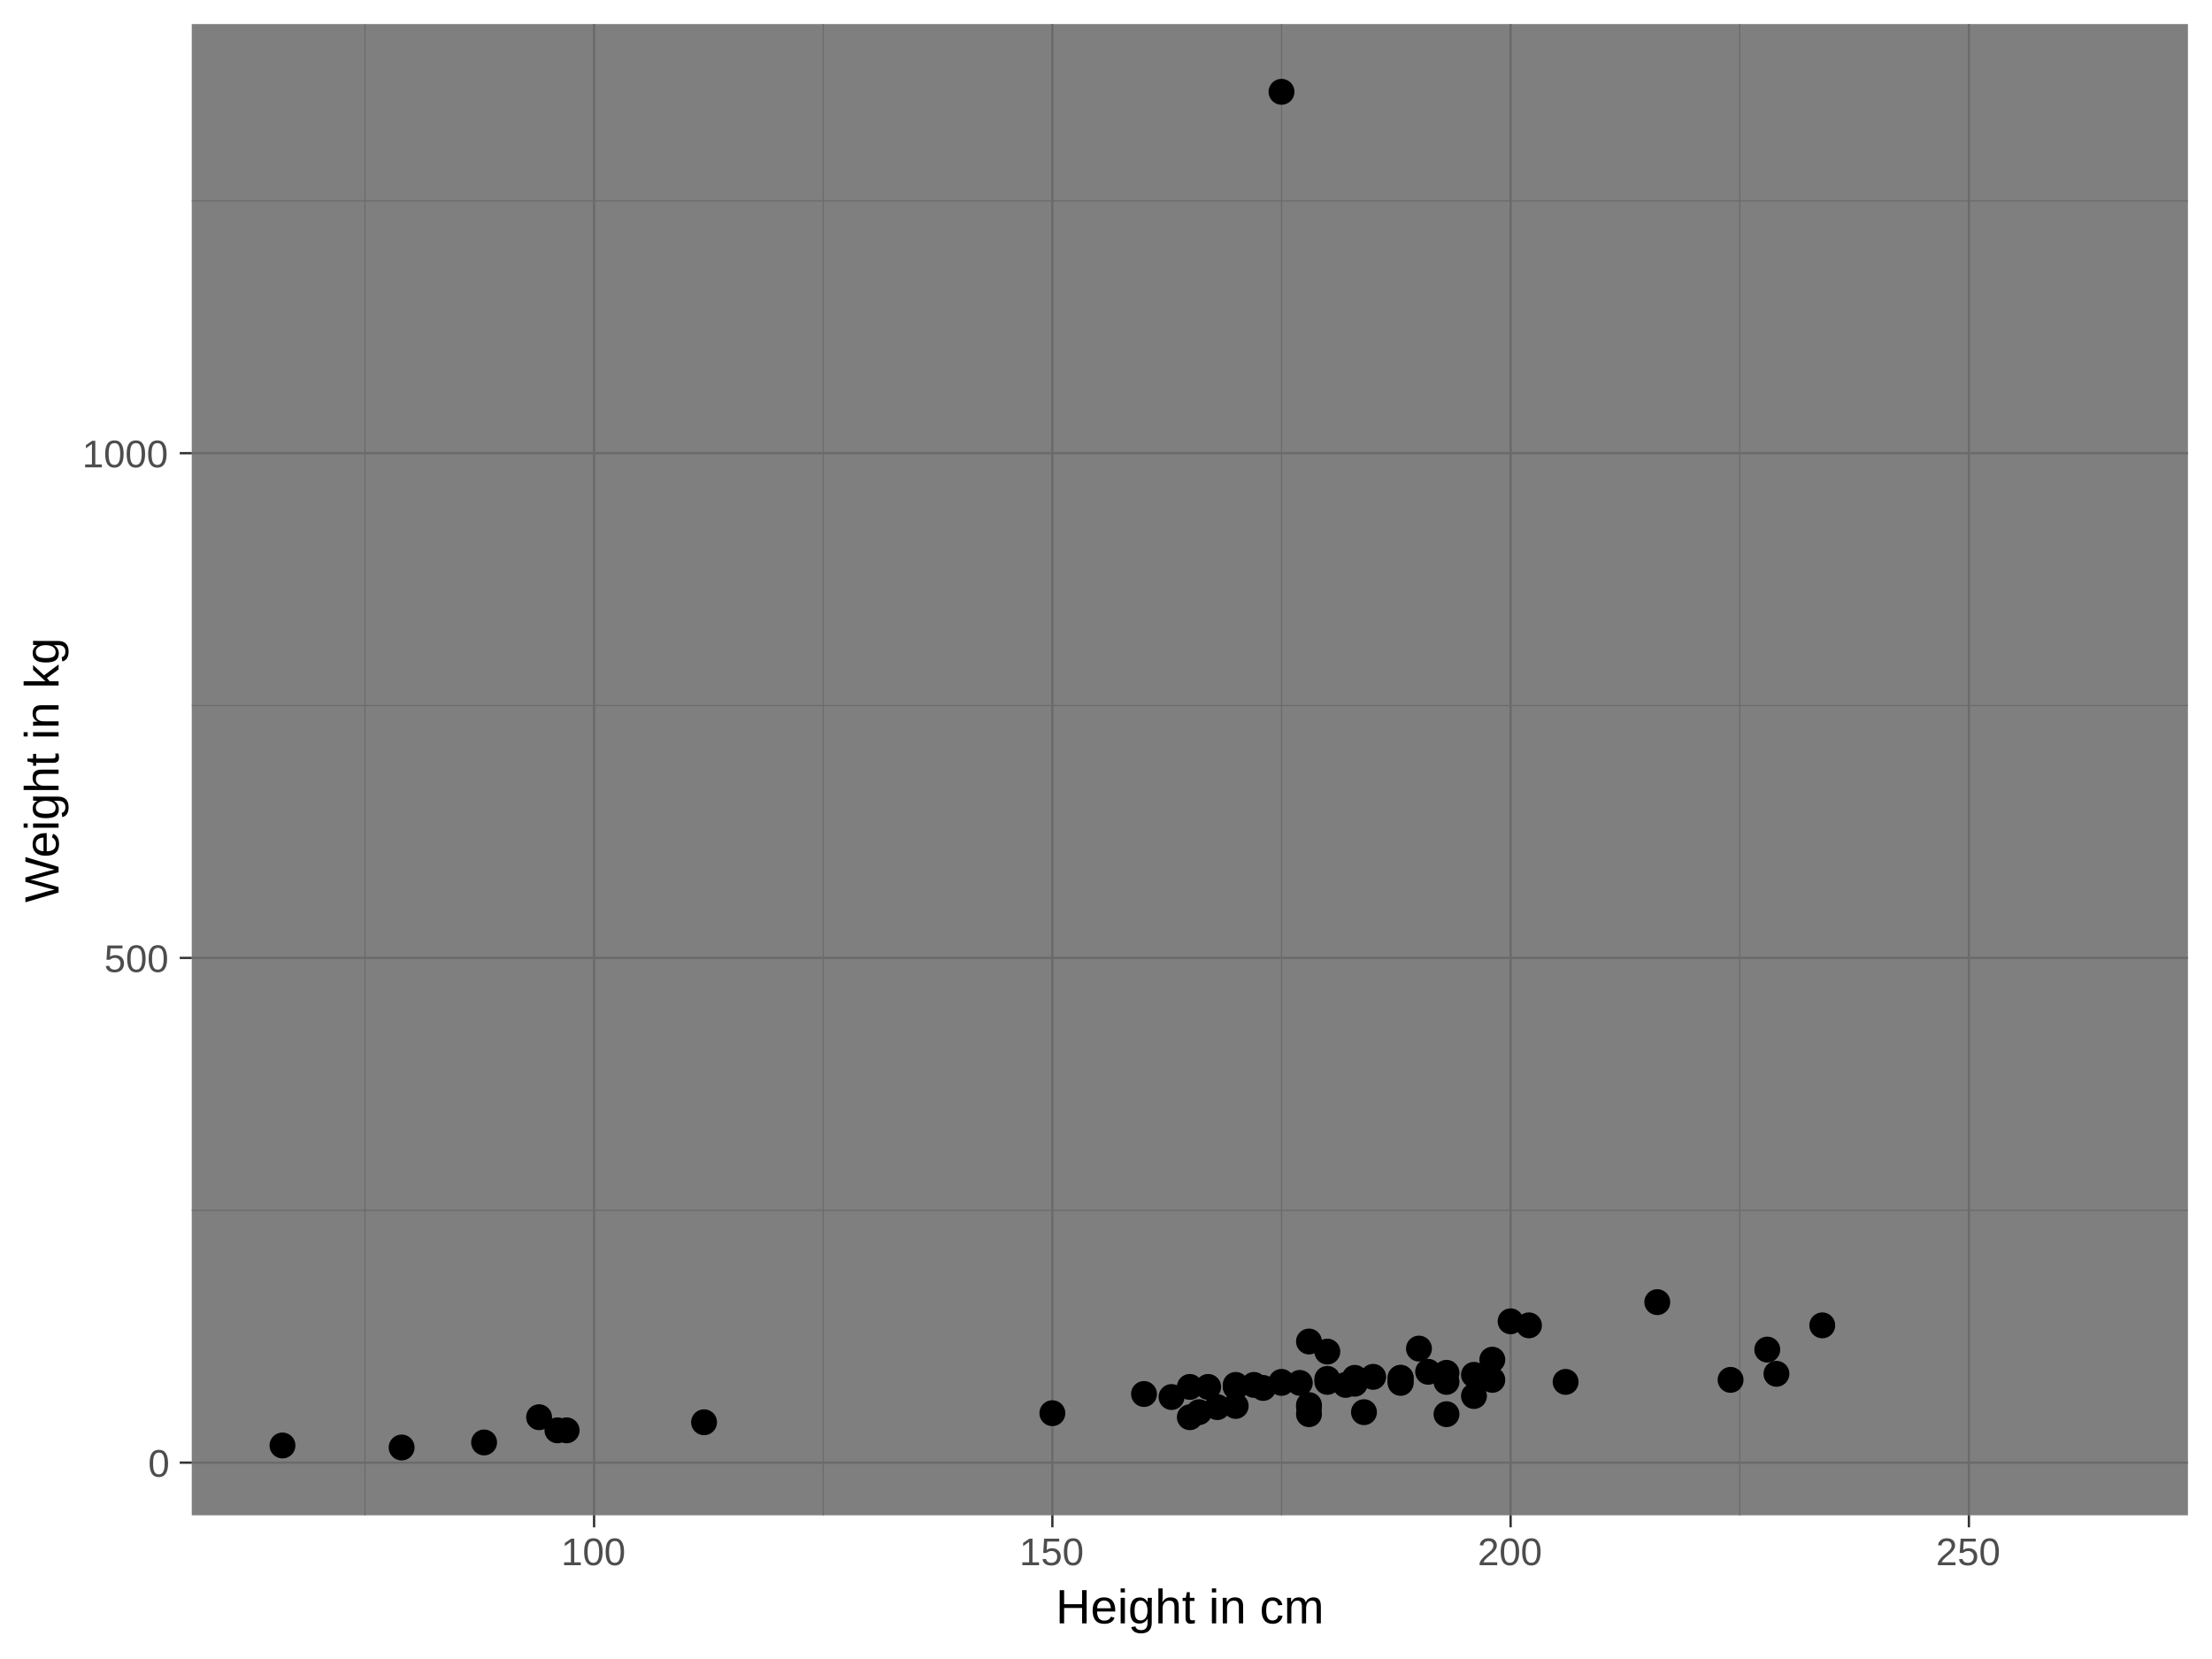
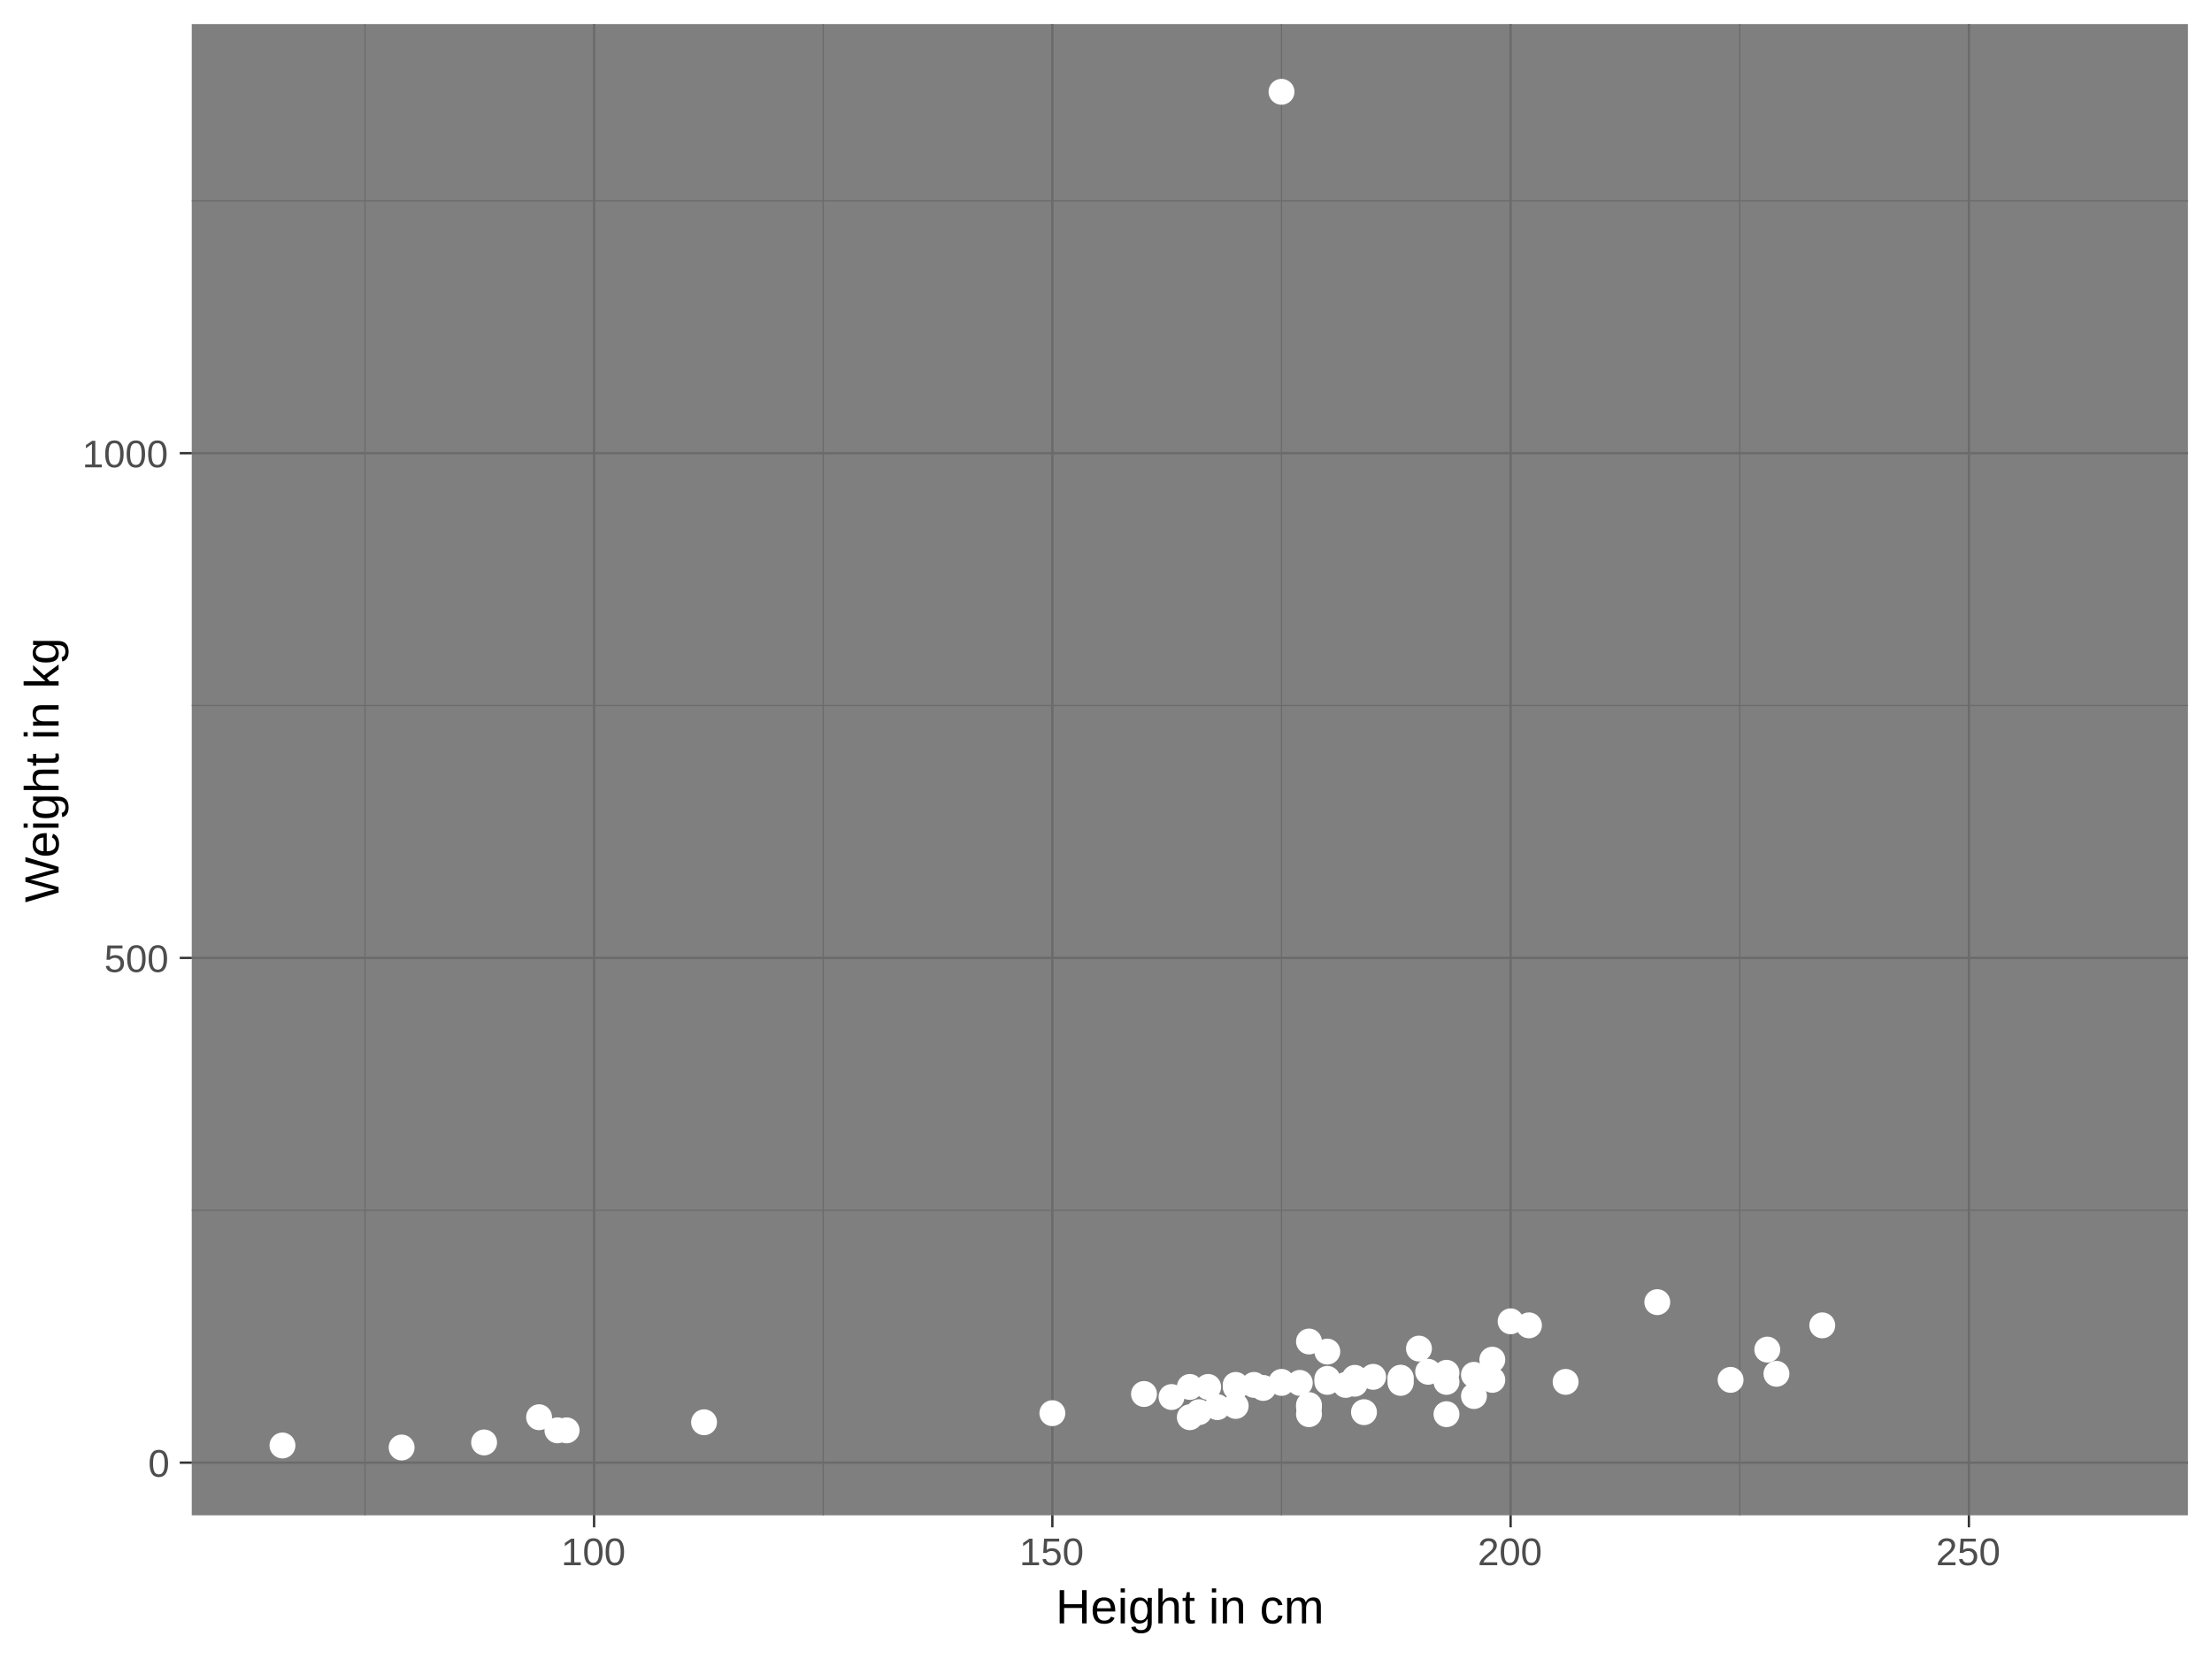
<svg xmlns="http://www.w3.org/2000/svg" viewBox="0 0 504.00 378.00">
  <defs>
    <style type="text/css">
    line, polyline, path, rect, circle {
      fill: none;
      stroke: #000000;
      stroke-linecap: round;
      stroke-linejoin: round;
      stroke-miterlimit: 10.00;
    }
  </style>
  </defs>
  <rect width="100%" height="100%" style="stroke: none; fill: none;" />
  <rect x="0.00" y="0.00" width="504.00" height="378.00" style="stroke-width: 1.07; stroke: #FFFFFF; fill: #FFFFFF;" />
  <defs>
    <clipPath id="cpNDMuNjg3Mnw0OTguNTIxfDM0NS4yNTd8NS40Nzk0NQ==">
      <rect x="43.69" y="5.48" width="454.83" height="339.78" />
    </clipPath>
  </defs>
  <rect x="43.69" y="5.48" width="454.83" height="339.78" style="stroke-width: 1.07; stroke: none; fill: #7F7F7F;" clip-path="url(#cpNDMuNjg3Mnw0OTguNTIxfDM0NS4yNTd8NS40Nzk0NQ==)" />
  <polyline points="43.69,275.76 498.52,275.76 " style="stroke-width: 0.27; stroke: #6B6B6B; stroke-linecap: butt;" clip-path="url(#cpNDMuNjg3Mnw0OTguNTIxfDM0NS4yNTd8NS40Nzk0NQ==)" />
  <polyline points="43.69,160.76 498.52,160.76 " style="stroke-width: 0.27; stroke: #6B6B6B; stroke-linecap: butt;" clip-path="url(#cpNDMuNjg3Mnw0OTguNTIxfDM0NS4yNTd8NS40Nzk0NQ==)" />
  <polyline points="43.69,45.76 498.52,45.76 " style="stroke-width: 0.27; stroke: #6B6B6B; stroke-linecap: butt;" clip-path="url(#cpNDMuNjg3Mnw0OTguNTIxfDM0NS4yNTd8NS40Nzk0NQ==)" />
  <polyline points="83.16,345.26 83.16,5.48 " style="stroke-width: 0.27; stroke: #6B6B6B; stroke-linecap: butt;" clip-path="url(#cpNDMuNjg3Mnw0OTguNTIxfDM0NS4yNTd8NS40Nzk0NQ==)" />
  <polyline points="187.57,345.26 187.57,5.48 " style="stroke-width: 0.27; stroke: #6B6B6B; stroke-linecap: butt;" clip-path="url(#cpNDMuNjg3Mnw0OTguNTIxfDM0NS4yNTd8NS40Nzk0NQ==)" />
  <polyline points="291.99,345.26 291.99,5.48 " style="stroke-width: 0.27; stroke: #6B6B6B; stroke-linecap: butt;" clip-path="url(#cpNDMuNjg3Mnw0OTguNTIxfDM0NS4yNTd8NS40Nzk0NQ==)" />
  <polyline points="396.40,345.26 396.40,5.48 " style="stroke-width: 0.27; stroke: #6B6B6B; stroke-linecap: butt;" clip-path="url(#cpNDMuNjg3Mnw0OTguNTIxfDM0NS4yNTd8NS40Nzk0NQ==)" />
  <polyline points="43.69,333.26 498.52,333.26 " style="stroke-width: 0.53; stroke: #6B6B6B; stroke-linecap: butt;" clip-path="url(#cpNDMuNjg3Mnw0OTguNTIxfDM0NS4yNTd8NS40Nzk0NQ==)" />
  <polyline points="43.69,218.26 498.52,218.26 " style="stroke-width: 0.53; stroke: #6B6B6B; stroke-linecap: butt;" clip-path="url(#cpNDMuNjg3Mnw0OTguNTIxfDM0NS4yNTd8NS40Nzk0NQ==)" />
  <polyline points="43.69,103.26 498.52,103.26 " style="stroke-width: 0.53; stroke: #6B6B6B; stroke-linecap: butt;" clip-path="url(#cpNDMuNjg3Mnw0OTguNTIxfDM0NS4yNTd8NS40Nzk0NQ==)" />
  <polyline points="135.36,345.26 135.36,5.48 " style="stroke-width: 0.53; stroke: #6B6B6B; stroke-linecap: butt;" clip-path="url(#cpNDMuNjg3Mnw0OTguNTIxfDM0NS4yNTd8NS40Nzk0NQ==)" />
  <polyline points="239.78,345.26 239.78,5.48 " style="stroke-width: 0.53; stroke: #6B6B6B; stroke-linecap: butt;" clip-path="url(#cpNDMuNjg3Mnw0OTguNTIxfDM0NS4yNTd8NS40Nzk0NQ==)" />
  <polyline points="344.19,345.26 344.19,5.48 " style="stroke-width: 0.53; stroke: #6B6B6B; stroke-linecap: butt;" clip-path="url(#cpNDMuNjg3Mnw0OTguNTIxfDM0NS4yNTd8NS40Nzk0NQ==)" />
  <polyline points="448.61,345.26 448.61,5.48 " style="stroke-width: 0.53; stroke: #6B6B6B; stroke-linecap: butt;" clip-path="url(#cpNDMuNjg3Mnw0OTguNTIxfDM0NS4yNTd8NS40Nzk0NQ==)" />
-   <circle cx="285.72" cy="315.55" r="1.95pt" style="stroke-width: 0.71; fill: #000000;" clip-path="url(#cpNDMuNjg3Mnw0OTguNTIxfDM0NS4yNTd8NS40Nzk0NQ==)" />
-   <circle cx="275.28" cy="316.01" r="1.95pt" style="stroke-width: 0.71; fill: #000000;" clip-path="url(#cpNDMuNjg3Mnw0OTguNTIxfDM0NS4yNTd8NS40Nzk0NQ==)" />
-   <circle cx="127.01" cy="325.90" r="1.95pt" style="stroke-width: 0.71; fill: #000000;" clip-path="url(#cpNDMuNjg3Mnw0OTguNTIxfDM0NS4yNTd8NS40Nzk0NQ==)" />
-   <circle cx="348.37" cy="301.98" r="1.95pt" style="stroke-width: 0.71; fill: #000000;" clip-path="url(#cpNDMuNjg3Mnw0OTguNTIxfDM0NS4yNTd8NS40Nzk0NQ==)" />
-   <circle cx="239.78" cy="321.99" r="1.95pt" style="stroke-width: 0.71; fill: #000000;" clip-path="url(#cpNDMuNjg3Mnw0OTguNTIxfDM0NS4yNTd8NS40Nzk0NQ==)" />
-   <circle cx="298.25" cy="305.66" r="1.95pt" style="stroke-width: 0.71; fill: #000000;" clip-path="url(#cpNDMuNjg3Mnw0OTguNTIxfDM0NS4yNTd8NS40Nzk0NQ==)" />
-   <circle cx="271.10" cy="316.01" r="1.95pt" style="stroke-width: 0.71; fill: #000000;" clip-path="url(#cpNDMuNjg3Mnw0OTguNTIxfDM0NS4yNTd8NS40Nzk0NQ==)" />
-   <circle cx="129.10" cy="325.90" r="1.95pt" style="stroke-width: 0.71; fill: #000000;" clip-path="url(#cpNDMuNjg3Mnw0OTguNTIxfDM0NS4yNTd8NS40Nzk0NQ==)" />
-   <circle cx="308.69" cy="313.94" r="1.95pt" style="stroke-width: 0.71; fill: #000000;" clip-path="url(#cpNDMuNjg3Mnw0OTguNTIxfDM0NS4yNTd8NS40Nzk0NQ==)" />
-   <circle cx="306.61" cy="315.55" r="1.95pt" style="stroke-width: 0.71; fill: #000000;" clip-path="url(#cpNDMuNjg3Mnw0OTguNTIxfDM0NS4yNTd8NS40Nzk0NQ==)" />
-   <circle cx="319.13" cy="313.94" r="1.95pt" style="stroke-width: 0.71; fill: #000000;" clip-path="url(#cpNDMuNjg3Mnw0OTguNTIxfDM0NS4yNTd8NS40Nzk0NQ==)" />
-   <circle cx="402.67" cy="307.50" r="1.95pt" style="stroke-width: 0.71; fill: #000000;" clip-path="url(#cpNDMuNjg3Mnw0OTguNTIxfDM0NS4yNTd8NS40Nzk0NQ==)" />
-   <circle cx="302.43" cy="314.86" r="1.95pt" style="stroke-width: 0.71; fill: #000000;" clip-path="url(#cpNDMuNjg3Mnw0OTguNTIxfDM0NS4yNTd8NS40Nzk0NQ==)" />
-   <circle cx="287.81" cy="316.24" r="1.95pt" style="stroke-width: 0.71; fill: #000000;" clip-path="url(#cpNDMuNjg3Mnw0OTguNTIxfDM0NS4yNTd8NS40Nzk0NQ==)" />
-   <circle cx="291.99" cy="20.92" r="1.95pt" style="stroke-width: 0.71; fill: #000000;" clip-path="url(#cpNDMuNjg3Mnw0OTguNTIxfDM0NS4yNTd8NS40Nzk0NQ==)" />
-   <circle cx="281.55" cy="315.55" r="1.95pt" style="stroke-width: 0.71; fill: #000000;" clip-path="url(#cpNDMuNjg3Mnw0OTguNTIxfDM0NS4yNTd8NS40Nzk0NQ==)" />
-   <circle cx="302.43" cy="307.96" r="1.95pt" style="stroke-width: 0.71; fill: #000000;" clip-path="url(#cpNDMuNjg3Mnw0OTguNTIxfDM0NS4yNTd8NS40Nzk0NQ==)" />
-   <circle cx="64.36" cy="329.35" r="1.95pt" style="stroke-width: 0.71; fill: #000000;" clip-path="url(#cpNDMuNjg3Mnw0OTguNTIxfDM0NS4yNTd8NS40Nzk0NQ==)" />
-   <circle cx="281.55" cy="316.01" r="1.95pt" style="stroke-width: 0.71; fill: #000000;" clip-path="url(#cpNDMuNjg3Mnw0OTguNTIxfDM0NS4yNTd8NS40Nzk0NQ==)" />
-   <circle cx="308.69" cy="315.28" r="1.95pt" style="stroke-width: 0.71; fill: #000000;" clip-path="url(#cpNDMuNjg3Mnw0OTguNTIxfDM0NS4yNTd8NS40Nzk0NQ==)" />
-   <circle cx="344.19" cy="301.06" r="1.95pt" style="stroke-width: 0.71; fill: #000000;" clip-path="url(#cpNDMuNjg3Mnw0OTguNTIxfDM0NS4yNTd8NS40Nzk0NQ==)" />
-   <circle cx="323.31" cy="307.27" r="1.95pt" style="stroke-width: 0.71; fill: #000000;" clip-path="url(#cpNDMuNjg3Mnw0OTguNTIxfDM0NS4yNTd8NS40Nzk0NQ==)" />
-   <circle cx="296.16" cy="315.09" r="1.95pt" style="stroke-width: 0.71; fill: #000000;" clip-path="url(#cpNDMuNjg3Mnw0OTguNTIxfDM0NS4yNTd8NS40Nzk0NQ==)" />
-   <circle cx="291.99" cy="315.09" r="1.95pt" style="stroke-width: 0.71; fill: #000000;" clip-path="url(#cpNDMuNjg3Mnw0OTguNTIxfDM0NS4yNTd8NS40Nzk0NQ==)" />
-   <circle cx="302.43" cy="314.17" r="1.95pt" style="stroke-width: 0.71; fill: #000000;" clip-path="url(#cpNDMuNjg3Mnw0OTguNTIxfDM0NS4yNTd8NS40Nzk0NQ==)" />
-   <circle cx="110.30" cy="328.66" r="1.95pt" style="stroke-width: 0.71; fill: #000000;" clip-path="url(#cpNDMuNjg3Mnw0OTguNTIxfDM0NS4yNTd8NS40Nzk0NQ==)" />
-   <circle cx="260.66" cy="317.62" r="1.95pt" style="stroke-width: 0.71; fill: #000000;" clip-path="url(#cpNDMuNjg3Mnw0OTguNTIxfDM0NS4yNTd8NS40Nzk0NQ==)" />
-   <circle cx="329.58" cy="312.79" r="1.95pt" style="stroke-width: 0.71; fill: #000000;" clip-path="url(#cpNDMuNjg3Mnw0OTguNTIxfDM0NS4yNTd8NS40Nzk0NQ==)" />
-   <circle cx="325.40" cy="312.56" r="1.95pt" style="stroke-width: 0.71; fill: #000000;" clip-path="url(#cpNDMuNjg3Mnw0OTguNTIxfDM0NS4yNTd8NS40Nzk0NQ==)" />
-   <circle cx="335.84" cy="318.08" r="1.95pt" style="stroke-width: 0.71; fill: #000000;" clip-path="url(#cpNDMuNjg3Mnw0OTguNTIxfDM0NS4yNTd8NS40Nzk0NQ==)" />
-   <circle cx="394.31" cy="314.40" r="1.95pt" style="stroke-width: 0.71; fill: #000000;" clip-path="url(#cpNDMuNjg3Mnw0OTguNTIxfDM0NS4yNTd8NS40Nzk0NQ==)" />
-   <circle cx="160.42" cy="324.06" r="1.95pt" style="stroke-width: 0.71; fill: #000000;" clip-path="url(#cpNDMuNjg3Mnw0OTguNTIxfDM0NS4yNTd8NS40Nzk0NQ==)" />
-   <circle cx="291.99" cy="314.86" r="1.95pt" style="stroke-width: 0.71; fill: #000000;" clip-path="url(#cpNDMuNjg3Mnw0OTguNTIxfDM0NS4yNTd8NS40Nzk0NQ==)" />
-   <circle cx="298.25" cy="320.61" r="1.95pt" style="stroke-width: 0.71; fill: #000000;" clip-path="url(#cpNDMuNjg3Mnw0OTguNTIxfDM0NS4yNTd8NS40Nzk0NQ==)" />
-   <circle cx="122.83" cy="322.91" r="1.95pt" style="stroke-width: 0.71; fill: #000000;" clip-path="url(#cpNDMuNjg3Mnw0OTguNTIxfDM0NS4yNTd8NS40Nzk0NQ==)" />
-   <circle cx="266.93" cy="318.31" r="1.95pt" style="stroke-width: 0.71; fill: #000000;" clip-path="url(#cpNDMuNjg3Mnw0OTguNTIxfDM0NS4yNTd8NS40Nzk0NQ==)" />
-   <circle cx="319.13" cy="313.94" r="1.95pt" style="stroke-width: 0.71; fill: #000000;" clip-path="url(#cpNDMuNjg3Mnw0OTguNTIxfDM0NS4yNTd8NS40Nzk0NQ==)" />
-   <circle cx="340.02" cy="314.40" r="1.95pt" style="stroke-width: 0.71; fill: #000000;" clip-path="url(#cpNDMuNjg3Mnw0OTguNTIxfDM0NS4yNTd8NS40Nzk0NQ==)" />
-   <circle cx="335.84" cy="313.25" r="1.95pt" style="stroke-width: 0.71; fill: #000000;" clip-path="url(#cpNDMuNjg3Mnw0OTguNTIxfDM0NS4yNTd8NS40Nzk0NQ==)" />
-   <circle cx="310.78" cy="321.76" r="1.95pt" style="stroke-width: 0.71; fill: #000000;" clip-path="url(#cpNDMuNjg3Mnw0OTguNTIxfDM0NS4yNTd8NS40Nzk0NQ==)" />
-   <circle cx="319.13" cy="314.86" r="1.95pt" style="stroke-width: 0.71; fill: #000000;" clip-path="url(#cpNDMuNjg3Mnw0OTguNTIxfDM0NS4yNTd8NS40Nzk0NQ==)" />
-   <circle cx="312.87" cy="313.71" r="1.95pt" style="stroke-width: 0.71; fill: #000000;" clip-path="url(#cpNDMuNjg3Mnw0OTguNTIxfDM0NS4yNTd8NS40Nzk0NQ==)" />
-   <circle cx="308.69" cy="314.86" r="1.95pt" style="stroke-width: 0.71; fill: #000000;" clip-path="url(#cpNDMuNjg3Mnw0OTguNTIxfDM0NS4yNTd8NS40Nzk0NQ==)" />
-   <circle cx="281.55" cy="320.34" r="1.95pt" style="stroke-width: 0.71; fill: #000000;" clip-path="url(#cpNDMuNjg3Mnw0OTguNTIxfDM0NS4yNTd8NS40Nzk0NQ==)" />
-   <circle cx="273.19" cy="321.76" r="1.95pt" style="stroke-width: 0.71; fill: #000000;" clip-path="url(#cpNDMuNjg3Mnw0OTguNTIxfDM0NS4yNTd8NS40Nzk0NQ==)" />
-   <circle cx="329.58" cy="314.86" r="1.95pt" style="stroke-width: 0.71; fill: #000000;" clip-path="url(#cpNDMuNjg3Mnw0OTguNTIxfDM0NS4yNTd8NS40Nzk0NQ==)" />
-   <circle cx="308.69" cy="315.09" r="1.95pt" style="stroke-width: 0.71; fill: #000000;" clip-path="url(#cpNDMuNjg3Mnw0OTguNTIxfDM0NS4yNTd8NS40Nzk0NQ==)" />
-   <circle cx="277.37" cy="320.61" r="1.95pt" style="stroke-width: 0.71; fill: #000000;" clip-path="url(#cpNDMuNjg3Mnw0OTguNTIxfDM0NS4yNTd8NS40Nzk0NQ==)" />
-   <circle cx="340.02" cy="309.80" r="1.95pt" style="stroke-width: 0.71; fill: #000000;" clip-path="url(#cpNDMuNjg3Mnw0OTguNTIxfDM0NS4yNTd8NS40Nzk0NQ==)" />
-   <circle cx="404.76" cy="313.02" r="1.95pt" style="stroke-width: 0.71; fill: #000000;" clip-path="url(#cpNDMuNjg3Mnw0OTguNTIxfDM0NS4yNTd8NS40Nzk0NQ==)" />
-   <circle cx="91.51" cy="329.81" r="1.95pt" style="stroke-width: 0.71; fill: #000000;" clip-path="url(#cpNDMuNjg3Mnw0OTguNTIxfDM0NS4yNTd8NS40Nzk0NQ==)" />
-   <circle cx="329.58" cy="322.22" r="1.95pt" style="stroke-width: 0.71; fill: #000000;" clip-path="url(#cpNDMuNjg3Mnw0OTguNTIxfDM0NS4yNTd8NS40Nzk0NQ==)" />
-   <circle cx="298.25" cy="320.15" r="1.95pt" style="stroke-width: 0.71; fill: #000000;" clip-path="url(#cpNDMuNjg3Mnw0OTguNTIxfDM0NS4yNTd8NS40Nzk0NQ==)" />
-   <circle cx="377.61" cy="296.69" r="1.95pt" style="stroke-width: 0.71; fill: #000000;" clip-path="url(#cpNDMuNjg3Mnw0OTguNTIxfDM0NS4yNTd8NS40Nzk0NQ==)" />
-   <circle cx="415.20" cy="301.98" r="1.95pt" style="stroke-width: 0.71; fill: #000000;" clip-path="url(#cpNDMuNjg3Mnw0OTguNTIxfDM0NS4yNTd8NS40Nzk0NQ==)" />
-   <circle cx="319.13" cy="315.09" r="1.95pt" style="stroke-width: 0.71; fill: #000000;" clip-path="url(#cpNDMuNjg3Mnw0OTguNTIxfDM0NS4yNTd8NS40Nzk0NQ==)" />
-   <circle cx="298.25" cy="322.22" r="1.95pt" style="stroke-width: 0.71; fill: #000000;" clip-path="url(#cpNDMuNjg3Mnw0OTguNTIxfDM0NS4yNTd8NS40Nzk0NQ==)" />
-   <circle cx="356.72" cy="314.86" r="1.95pt" style="stroke-width: 0.71; fill: #000000;" clip-path="url(#cpNDMuNjg3Mnw0OTguNTIxfDM0NS4yNTd8NS40Nzk0NQ==)" />
-   <circle cx="271.10" cy="322.91" r="1.95pt" style="stroke-width: 0.71; fill: #000000;" clip-path="url(#cpNDMuNjg3Mnw0OTguNTIxfDM0NS4yNTd8NS40Nzk0NQ==)" />
+   <circle cx="285.72" cy="315.55" r="1.95pt" style="stroke-width: 0.71; stroke: #FFFFFF; fill: #FFFFFF;" clip-path="url(#cpNDMuNjg3Mnw0OTguNTIxfDM0NS4yNTd8NS40Nzk0NQ==)" />
+   <circle cx="275.28" cy="316.01" r="1.95pt" style="stroke-width: 0.71; stroke: #FFFFFF; fill: #FFFFFF;" clip-path="url(#cpNDMuNjg3Mnw0OTguNTIxfDM0NS4yNTd8NS40Nzk0NQ==)" />
+   <circle cx="127.01" cy="325.90" r="1.95pt" style="stroke-width: 0.71; stroke: #FFFFFF; fill: #FFFFFF;" clip-path="url(#cpNDMuNjg3Mnw0OTguNTIxfDM0NS4yNTd8NS40Nzk0NQ==)" />
+   <circle cx="348.37" cy="301.98" r="1.95pt" style="stroke-width: 0.71; stroke: #FFFFFF; fill: #FFFFFF;" clip-path="url(#cpNDMuNjg3Mnw0OTguNTIxfDM0NS4yNTd8NS40Nzk0NQ==)" />
+   <circle cx="239.78" cy="321.99" r="1.95pt" style="stroke-width: 0.71; stroke: #FFFFFF; fill: #FFFFFF;" clip-path="url(#cpNDMuNjg3Mnw0OTguNTIxfDM0NS4yNTd8NS40Nzk0NQ==)" />
+   <circle cx="298.25" cy="305.66" r="1.95pt" style="stroke-width: 0.71; stroke: #FFFFFF; fill: #FFFFFF;" clip-path="url(#cpNDMuNjg3Mnw0OTguNTIxfDM0NS4yNTd8NS40Nzk0NQ==)" />
+   <circle cx="271.10" cy="316.01" r="1.95pt" style="stroke-width: 0.71; stroke: #FFFFFF; fill: #FFFFFF;" clip-path="url(#cpNDMuNjg3Mnw0OTguNTIxfDM0NS4yNTd8NS40Nzk0NQ==)" />
+   <circle cx="129.10" cy="325.90" r="1.95pt" style="stroke-width: 0.71; stroke: #FFFFFF; fill: #FFFFFF;" clip-path="url(#cpNDMuNjg3Mnw0OTguNTIxfDM0NS4yNTd8NS40Nzk0NQ==)" />
+   <circle cx="308.69" cy="313.94" r="1.95pt" style="stroke-width: 0.71; stroke: #FFFFFF; fill: #FFFFFF;" clip-path="url(#cpNDMuNjg3Mnw0OTguNTIxfDM0NS4yNTd8NS40Nzk0NQ==)" />
+   <circle cx="306.61" cy="315.55" r="1.95pt" style="stroke-width: 0.71; stroke: #FFFFFF; fill: #FFFFFF;" clip-path="url(#cpNDMuNjg3Mnw0OTguNTIxfDM0NS4yNTd8NS40Nzk0NQ==)" />
+   <circle cx="319.13" cy="313.94" r="1.95pt" style="stroke-width: 0.71; stroke: #FFFFFF; fill: #FFFFFF;" clip-path="url(#cpNDMuNjg3Mnw0OTguNTIxfDM0NS4yNTd8NS40Nzk0NQ==)" />
+   <circle cx="402.67" cy="307.50" r="1.95pt" style="stroke-width: 0.71; stroke: #FFFFFF; fill: #FFFFFF;" clip-path="url(#cpNDMuNjg3Mnw0OTguNTIxfDM0NS4yNTd8NS40Nzk0NQ==)" />
+   <circle cx="302.43" cy="314.86" r="1.95pt" style="stroke-width: 0.71; stroke: #FFFFFF; fill: #FFFFFF;" clip-path="url(#cpNDMuNjg3Mnw0OTguNTIxfDM0NS4yNTd8NS40Nzk0NQ==)" />
+   <circle cx="287.81" cy="316.24" r="1.95pt" style="stroke-width: 0.71; stroke: #FFFFFF; fill: #FFFFFF;" clip-path="url(#cpNDMuNjg3Mnw0OTguNTIxfDM0NS4yNTd8NS40Nzk0NQ==)" />
+   <circle cx="291.99" cy="20.92" r="1.95pt" style="stroke-width: 0.71; stroke: #FFFFFF; fill: #FFFFFF;" clip-path="url(#cpNDMuNjg3Mnw0OTguNTIxfDM0NS4yNTd8NS40Nzk0NQ==)" />
+   <circle cx="281.55" cy="315.55" r="1.95pt" style="stroke-width: 0.71; stroke: #FFFFFF; fill: #FFFFFF;" clip-path="url(#cpNDMuNjg3Mnw0OTguNTIxfDM0NS4yNTd8NS40Nzk0NQ==)" />
+   <circle cx="302.43" cy="307.96" r="1.95pt" style="stroke-width: 0.71; stroke: #FFFFFF; fill: #FFFFFF;" clip-path="url(#cpNDMuNjg3Mnw0OTguNTIxfDM0NS4yNTd8NS40Nzk0NQ==)" />
+   <circle cx="64.36" cy="329.35" r="1.95pt" style="stroke-width: 0.71; stroke: #FFFFFF; fill: #FFFFFF;" clip-path="url(#cpNDMuNjg3Mnw0OTguNTIxfDM0NS4yNTd8NS40Nzk0NQ==)" />
+   <circle cx="281.55" cy="316.01" r="1.95pt" style="stroke-width: 0.71; stroke: #FFFFFF; fill: #FFFFFF;" clip-path="url(#cpNDMuNjg3Mnw0OTguNTIxfDM0NS4yNTd8NS40Nzk0NQ==)" />
+   <circle cx="308.69" cy="315.28" r="1.95pt" style="stroke-width: 0.71; stroke: #FFFFFF; fill: #FFFFFF;" clip-path="url(#cpNDMuNjg3Mnw0OTguNTIxfDM0NS4yNTd8NS40Nzk0NQ==)" />
+   <circle cx="344.19" cy="301.06" r="1.95pt" style="stroke-width: 0.71; stroke: #FFFFFF; fill: #FFFFFF;" clip-path="url(#cpNDMuNjg3Mnw0OTguNTIxfDM0NS4yNTd8NS40Nzk0NQ==)" />
+   <circle cx="323.31" cy="307.27" r="1.95pt" style="stroke-width: 0.71; stroke: #FFFFFF; fill: #FFFFFF;" clip-path="url(#cpNDMuNjg3Mnw0OTguNTIxfDM0NS4yNTd8NS40Nzk0NQ==)" />
+   <circle cx="296.16" cy="315.09" r="1.95pt" style="stroke-width: 0.71; stroke: #FFFFFF; fill: #FFFFFF;" clip-path="url(#cpNDMuNjg3Mnw0OTguNTIxfDM0NS4yNTd8NS40Nzk0NQ==)" />
+   <circle cx="291.99" cy="315.09" r="1.95pt" style="stroke-width: 0.71; stroke: #FFFFFF; fill: #FFFFFF;" clip-path="url(#cpNDMuNjg3Mnw0OTguNTIxfDM0NS4yNTd8NS40Nzk0NQ==)" />
+   <circle cx="302.43" cy="314.17" r="1.95pt" style="stroke-width: 0.71; stroke: #FFFFFF; fill: #FFFFFF;" clip-path="url(#cpNDMuNjg3Mnw0OTguNTIxfDM0NS4yNTd8NS40Nzk0NQ==)" />
+   <circle cx="110.30" cy="328.66" r="1.95pt" style="stroke-width: 0.71; stroke: #FFFFFF; fill: #FFFFFF;" clip-path="url(#cpNDMuNjg3Mnw0OTguNTIxfDM0NS4yNTd8NS40Nzk0NQ==)" />
+   <circle cx="260.66" cy="317.62" r="1.95pt" style="stroke-width: 0.71; stroke: #FFFFFF; fill: #FFFFFF;" clip-path="url(#cpNDMuNjg3Mnw0OTguNTIxfDM0NS4yNTd8NS40Nzk0NQ==)" />
+   <circle cx="329.58" cy="312.79" r="1.95pt" style="stroke-width: 0.71; stroke: #FFFFFF; fill: #FFFFFF;" clip-path="url(#cpNDMuNjg3Mnw0OTguNTIxfDM0NS4yNTd8NS40Nzk0NQ==)" />
+   <circle cx="325.40" cy="312.56" r="1.95pt" style="stroke-width: 0.71; stroke: #FFFFFF; fill: #FFFFFF;" clip-path="url(#cpNDMuNjg3Mnw0OTguNTIxfDM0NS4yNTd8NS40Nzk0NQ==)" />
+   <circle cx="335.84" cy="318.08" r="1.95pt" style="stroke-width: 0.71; stroke: #FFFFFF; fill: #FFFFFF;" clip-path="url(#cpNDMuNjg3Mnw0OTguNTIxfDM0NS4yNTd8NS40Nzk0NQ==)" />
+   <circle cx="394.31" cy="314.40" r="1.95pt" style="stroke-width: 0.71; stroke: #FFFFFF; fill: #FFFFFF;" clip-path="url(#cpNDMuNjg3Mnw0OTguNTIxfDM0NS4yNTd8NS40Nzk0NQ==)" />
+   <circle cx="160.42" cy="324.06" r="1.95pt" style="stroke-width: 0.71; stroke: #FFFFFF; fill: #FFFFFF;" clip-path="url(#cpNDMuNjg3Mnw0OTguNTIxfDM0NS4yNTd8NS40Nzk0NQ==)" />
+   <circle cx="291.99" cy="314.86" r="1.95pt" style="stroke-width: 0.71; stroke: #FFFFFF; fill: #FFFFFF;" clip-path="url(#cpNDMuNjg3Mnw0OTguNTIxfDM0NS4yNTd8NS40Nzk0NQ==)" />
+   <circle cx="298.25" cy="320.61" r="1.95pt" style="stroke-width: 0.71; stroke: #FFFFFF; fill: #FFFFFF;" clip-path="url(#cpNDMuNjg3Mnw0OTguNTIxfDM0NS4yNTd8NS40Nzk0NQ==)" />
+   <circle cx="122.83" cy="322.91" r="1.95pt" style="stroke-width: 0.71; stroke: #FFFFFF; fill: #FFFFFF;" clip-path="url(#cpNDMuNjg3Mnw0OTguNTIxfDM0NS4yNTd8NS40Nzk0NQ==)" />
+   <circle cx="266.93" cy="318.31" r="1.95pt" style="stroke-width: 0.71; stroke: #FFFFFF; fill: #FFFFFF;" clip-path="url(#cpNDMuNjg3Mnw0OTguNTIxfDM0NS4yNTd8NS40Nzk0NQ==)" />
+   <circle cx="319.13" cy="313.94" r="1.95pt" style="stroke-width: 0.71; stroke: #FFFFFF; fill: #FFFFFF;" clip-path="url(#cpNDMuNjg3Mnw0OTguNTIxfDM0NS4yNTd8NS40Nzk0NQ==)" />
+   <circle cx="340.02" cy="314.40" r="1.95pt" style="stroke-width: 0.71; stroke: #FFFFFF; fill: #FFFFFF;" clip-path="url(#cpNDMuNjg3Mnw0OTguNTIxfDM0NS4yNTd8NS40Nzk0NQ==)" />
+   <circle cx="335.84" cy="313.25" r="1.95pt" style="stroke-width: 0.71; stroke: #FFFFFF; fill: #FFFFFF;" clip-path="url(#cpNDMuNjg3Mnw0OTguNTIxfDM0NS4yNTd8NS40Nzk0NQ==)" />
+   <circle cx="310.78" cy="321.76" r="1.95pt" style="stroke-width: 0.71; stroke: #FFFFFF; fill: #FFFFFF;" clip-path="url(#cpNDMuNjg3Mnw0OTguNTIxfDM0NS4yNTd8NS40Nzk0NQ==)" />
+   <circle cx="319.13" cy="314.86" r="1.95pt" style="stroke-width: 0.71; stroke: #FFFFFF; fill: #FFFFFF;" clip-path="url(#cpNDMuNjg3Mnw0OTguNTIxfDM0NS4yNTd8NS40Nzk0NQ==)" />
+   <circle cx="312.87" cy="313.71" r="1.95pt" style="stroke-width: 0.71; stroke: #FFFFFF; fill: #FFFFFF;" clip-path="url(#cpNDMuNjg3Mnw0OTguNTIxfDM0NS4yNTd8NS40Nzk0NQ==)" />
+   <circle cx="308.69" cy="314.86" r="1.95pt" style="stroke-width: 0.71; stroke: #FFFFFF; fill: #FFFFFF;" clip-path="url(#cpNDMuNjg3Mnw0OTguNTIxfDM0NS4yNTd8NS40Nzk0NQ==)" />
+   <circle cx="281.55" cy="320.34" r="1.95pt" style="stroke-width: 0.71; stroke: #FFFFFF; fill: #FFFFFF;" clip-path="url(#cpNDMuNjg3Mnw0OTguNTIxfDM0NS4yNTd8NS40Nzk0NQ==)" />
+   <circle cx="273.19" cy="321.76" r="1.95pt" style="stroke-width: 0.71; stroke: #FFFFFF; fill: #FFFFFF;" clip-path="url(#cpNDMuNjg3Mnw0OTguNTIxfDM0NS4yNTd8NS40Nzk0NQ==)" />
+   <circle cx="329.58" cy="314.86" r="1.95pt" style="stroke-width: 0.71; stroke: #FFFFFF; fill: #FFFFFF;" clip-path="url(#cpNDMuNjg3Mnw0OTguNTIxfDM0NS4yNTd8NS40Nzk0NQ==)" />
+   <circle cx="308.69" cy="315.09" r="1.95pt" style="stroke-width: 0.71; stroke: #FFFFFF; fill: #FFFFFF;" clip-path="url(#cpNDMuNjg3Mnw0OTguNTIxfDM0NS4yNTd8NS40Nzk0NQ==)" />
+   <circle cx="277.37" cy="320.61" r="1.95pt" style="stroke-width: 0.71; stroke: #FFFFFF; fill: #FFFFFF;" clip-path="url(#cpNDMuNjg3Mnw0OTguNTIxfDM0NS4yNTd8NS40Nzk0NQ==)" />
+   <circle cx="340.02" cy="309.80" r="1.95pt" style="stroke-width: 0.71; stroke: #FFFFFF; fill: #FFFFFF;" clip-path="url(#cpNDMuNjg3Mnw0OTguNTIxfDM0NS4yNTd8NS40Nzk0NQ==)" />
+   <circle cx="404.76" cy="313.02" r="1.95pt" style="stroke-width: 0.71; stroke: #FFFFFF; fill: #FFFFFF;" clip-path="url(#cpNDMuNjg3Mnw0OTguNTIxfDM0NS4yNTd8NS40Nzk0NQ==)" />
+   <circle cx="91.51" cy="329.81" r="1.95pt" style="stroke-width: 0.71; stroke: #FFFFFF; fill: #FFFFFF;" clip-path="url(#cpNDMuNjg3Mnw0OTguNTIxfDM0NS4yNTd8NS40Nzk0NQ==)" />
+   <circle cx="329.58" cy="322.22" r="1.95pt" style="stroke-width: 0.71; stroke: #FFFFFF; fill: #FFFFFF;" clip-path="url(#cpNDMuNjg3Mnw0OTguNTIxfDM0NS4yNTd8NS40Nzk0NQ==)" />
+   <circle cx="298.25" cy="320.15" r="1.95pt" style="stroke-width: 0.71; stroke: #FFFFFF; fill: #FFFFFF;" clip-path="url(#cpNDMuNjg3Mnw0OTguNTIxfDM0NS4yNTd8NS40Nzk0NQ==)" />
+   <circle cx="377.61" cy="296.69" r="1.95pt" style="stroke-width: 0.71; stroke: #FFFFFF; fill: #FFFFFF;" clip-path="url(#cpNDMuNjg3Mnw0OTguNTIxfDM0NS4yNTd8NS40Nzk0NQ==)" />
+   <circle cx="415.20" cy="301.98" r="1.95pt" style="stroke-width: 0.71; stroke: #FFFFFF; fill: #FFFFFF;" clip-path="url(#cpNDMuNjg3Mnw0OTguNTIxfDM0NS4yNTd8NS40Nzk0NQ==)" />
+   <circle cx="319.13" cy="315.09" r="1.95pt" style="stroke-width: 0.71; stroke: #FFFFFF; fill: #FFFFFF;" clip-path="url(#cpNDMuNjg3Mnw0OTguNTIxfDM0NS4yNTd8NS40Nzk0NQ==)" />
+   <circle cx="298.25" cy="322.22" r="1.95pt" style="stroke-width: 0.71; stroke: #FFFFFF; fill: #FFFFFF;" clip-path="url(#cpNDMuNjg3Mnw0OTguNTIxfDM0NS4yNTd8NS40Nzk0NQ==)" />
+   <circle cx="356.72" cy="314.86" r="1.95pt" style="stroke-width: 0.71; stroke: #FFFFFF; fill: #FFFFFF;" clip-path="url(#cpNDMuNjg3Mnw0OTguNTIxfDM0NS4yNTd8NS40Nzk0NQ==)" />
+   <circle cx="271.10" cy="322.91" r="1.95pt" style="stroke-width: 0.71; stroke: #FFFFFF; fill: #FFFFFF;" clip-path="url(#cpNDMuNjg3Mnw0OTguNTIxfDM0NS4yNTd8NS40Nzk0NQ==)" />
  <defs>
    <clipPath id="cpMHw1MDR8Mzc4fDA=">
      <rect x="0.00" y="0.00" width="504.00" height="378.00" />
    </clipPath>
  </defs>
  <g clip-path="url(#cpMHw1MDR8Mzc4fDA=)">
    <text x="33.75" y="336.48" style="font-size: 8.80px; fill: #4D4D4D; font-family: Arial;" textLength="5.01px" lengthAdjust="spacingAndGlyphs">0</text>
  </g>
  <g clip-path="url(#cpMHw1MDR8Mzc4fDA=)">
    <text x="23.74" y="221.48" style="font-size: 8.80px; fill: #4D4D4D; font-family: Arial;" textLength="15.02px" lengthAdjust="spacingAndGlyphs">500</text>
  </g>
  <g clip-path="url(#cpMHw1MDR8Mzc4fDA=)">
    <text x="18.73" y="106.48" style="font-size: 8.80px; fill: #4D4D4D; font-family: Arial;" textLength="20.02px" lengthAdjust="spacingAndGlyphs">1000</text>
  </g>
  <polyline points="40.95,333.26 43.69,333.26 " style="stroke-width: 0.53; stroke: #333333; stroke-linecap: butt;" clip-path="url(#cpMHw1MDR8Mzc4fDA=)" />
  <polyline points="40.95,218.26 43.69,218.26 " style="stroke-width: 0.53; stroke: #333333; stroke-linecap: butt;" clip-path="url(#cpMHw1MDR8Mzc4fDA=)" />
  <polyline points="40.95,103.26 43.69,103.26 " style="stroke-width: 0.53; stroke: #333333; stroke-linecap: butt;" clip-path="url(#cpMHw1MDR8Mzc4fDA=)" />
  <polyline points="135.36,348.00 135.36,345.26 " style="stroke-width: 0.53; stroke: #333333; stroke-linecap: butt;" clip-path="url(#cpMHw1MDR8Mzc4fDA=)" />
  <polyline points="239.78,348.00 239.78,345.26 " style="stroke-width: 0.53; stroke: #333333; stroke-linecap: butt;" clip-path="url(#cpMHw1MDR8Mzc4fDA=)" />
  <polyline points="344.19,348.00 344.19,345.26 " style="stroke-width: 0.53; stroke: #333333; stroke-linecap: butt;" clip-path="url(#cpMHw1MDR8Mzc4fDA=)" />
  <polyline points="448.61,348.00 448.61,345.26 " style="stroke-width: 0.53; stroke: #333333; stroke-linecap: butt;" clip-path="url(#cpMHw1MDR8Mzc4fDA=)" />
  <g clip-path="url(#cpMHw1MDR8Mzc4fDA=)">
    <text x="127.86" y="356.63" style="font-size: 8.80px; fill: #4D4D4D; font-family: Arial;" textLength="15.02px" lengthAdjust="spacingAndGlyphs">100</text>
  </g>
  <g clip-path="url(#cpMHw1MDR8Mzc4fDA=)">
    <text x="232.27" y="356.63" style="font-size: 8.80px; fill: #4D4D4D; font-family: Arial;" textLength="15.02px" lengthAdjust="spacingAndGlyphs">150</text>
  </g>
  <g clip-path="url(#cpMHw1MDR8Mzc4fDA=)">
    <text x="336.69" y="356.63" style="font-size: 8.80px; fill: #4D4D4D; font-family: Arial;" textLength="15.02px" lengthAdjust="spacingAndGlyphs">200</text>
  </g>
  <g clip-path="url(#cpMHw1MDR8Mzc4fDA=)">
    <text x="441.10" y="356.63" style="font-size: 8.80px; fill: #4D4D4D; font-family: Arial;" textLength="15.02px" lengthAdjust="spacingAndGlyphs">250</text>
  </g>
  <g clip-path="url(#cpMHw1MDR8Mzc4fDA=)">
    <text x="240.54" y="369.88" style="font-size: 11.00px; font-family: Arial;" textLength="61.13px" lengthAdjust="spacingAndGlyphs">Height in cm</text>
  </g>
  <g clip-path="url(#cpMHw1MDR8Mzc4fDA=)">
    <text transform="translate(13.35,205.63) rotate(-90)" style="font-size: 11.00px; font-family: Arial;" textLength="60.53px" lengthAdjust="spacingAndGlyphs">Weight in kg</text>
  </g>
</svg>
